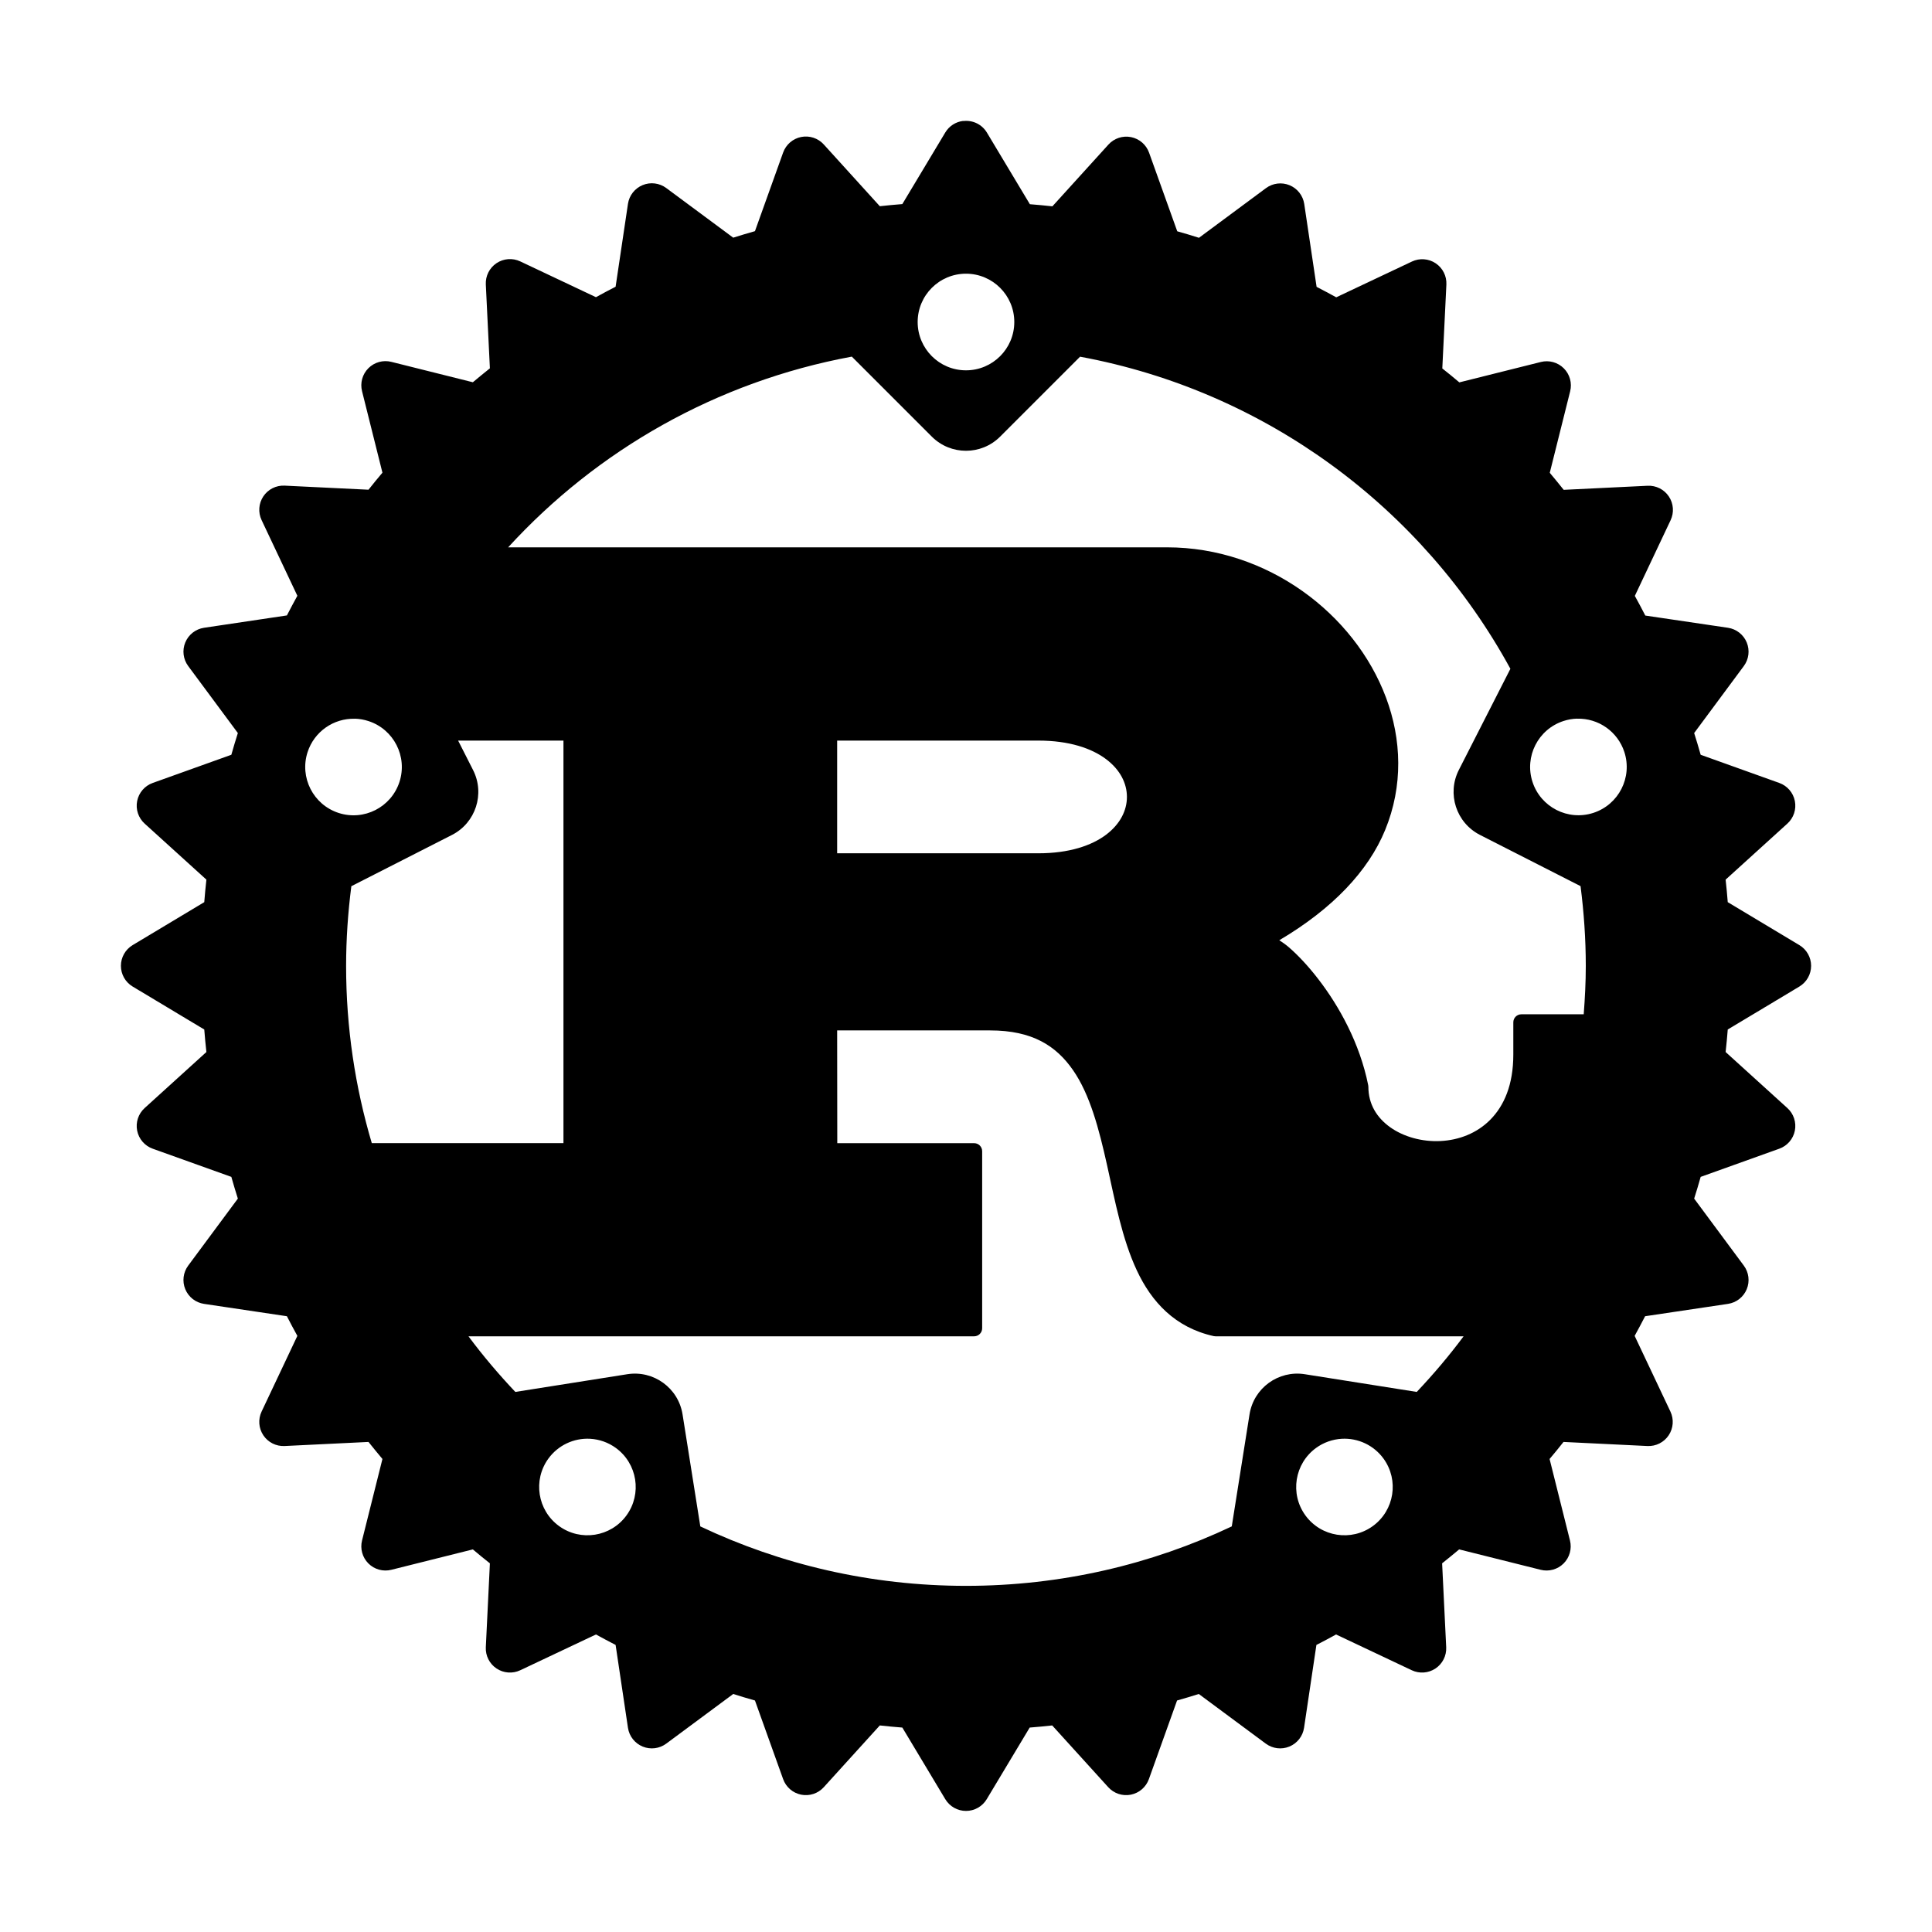
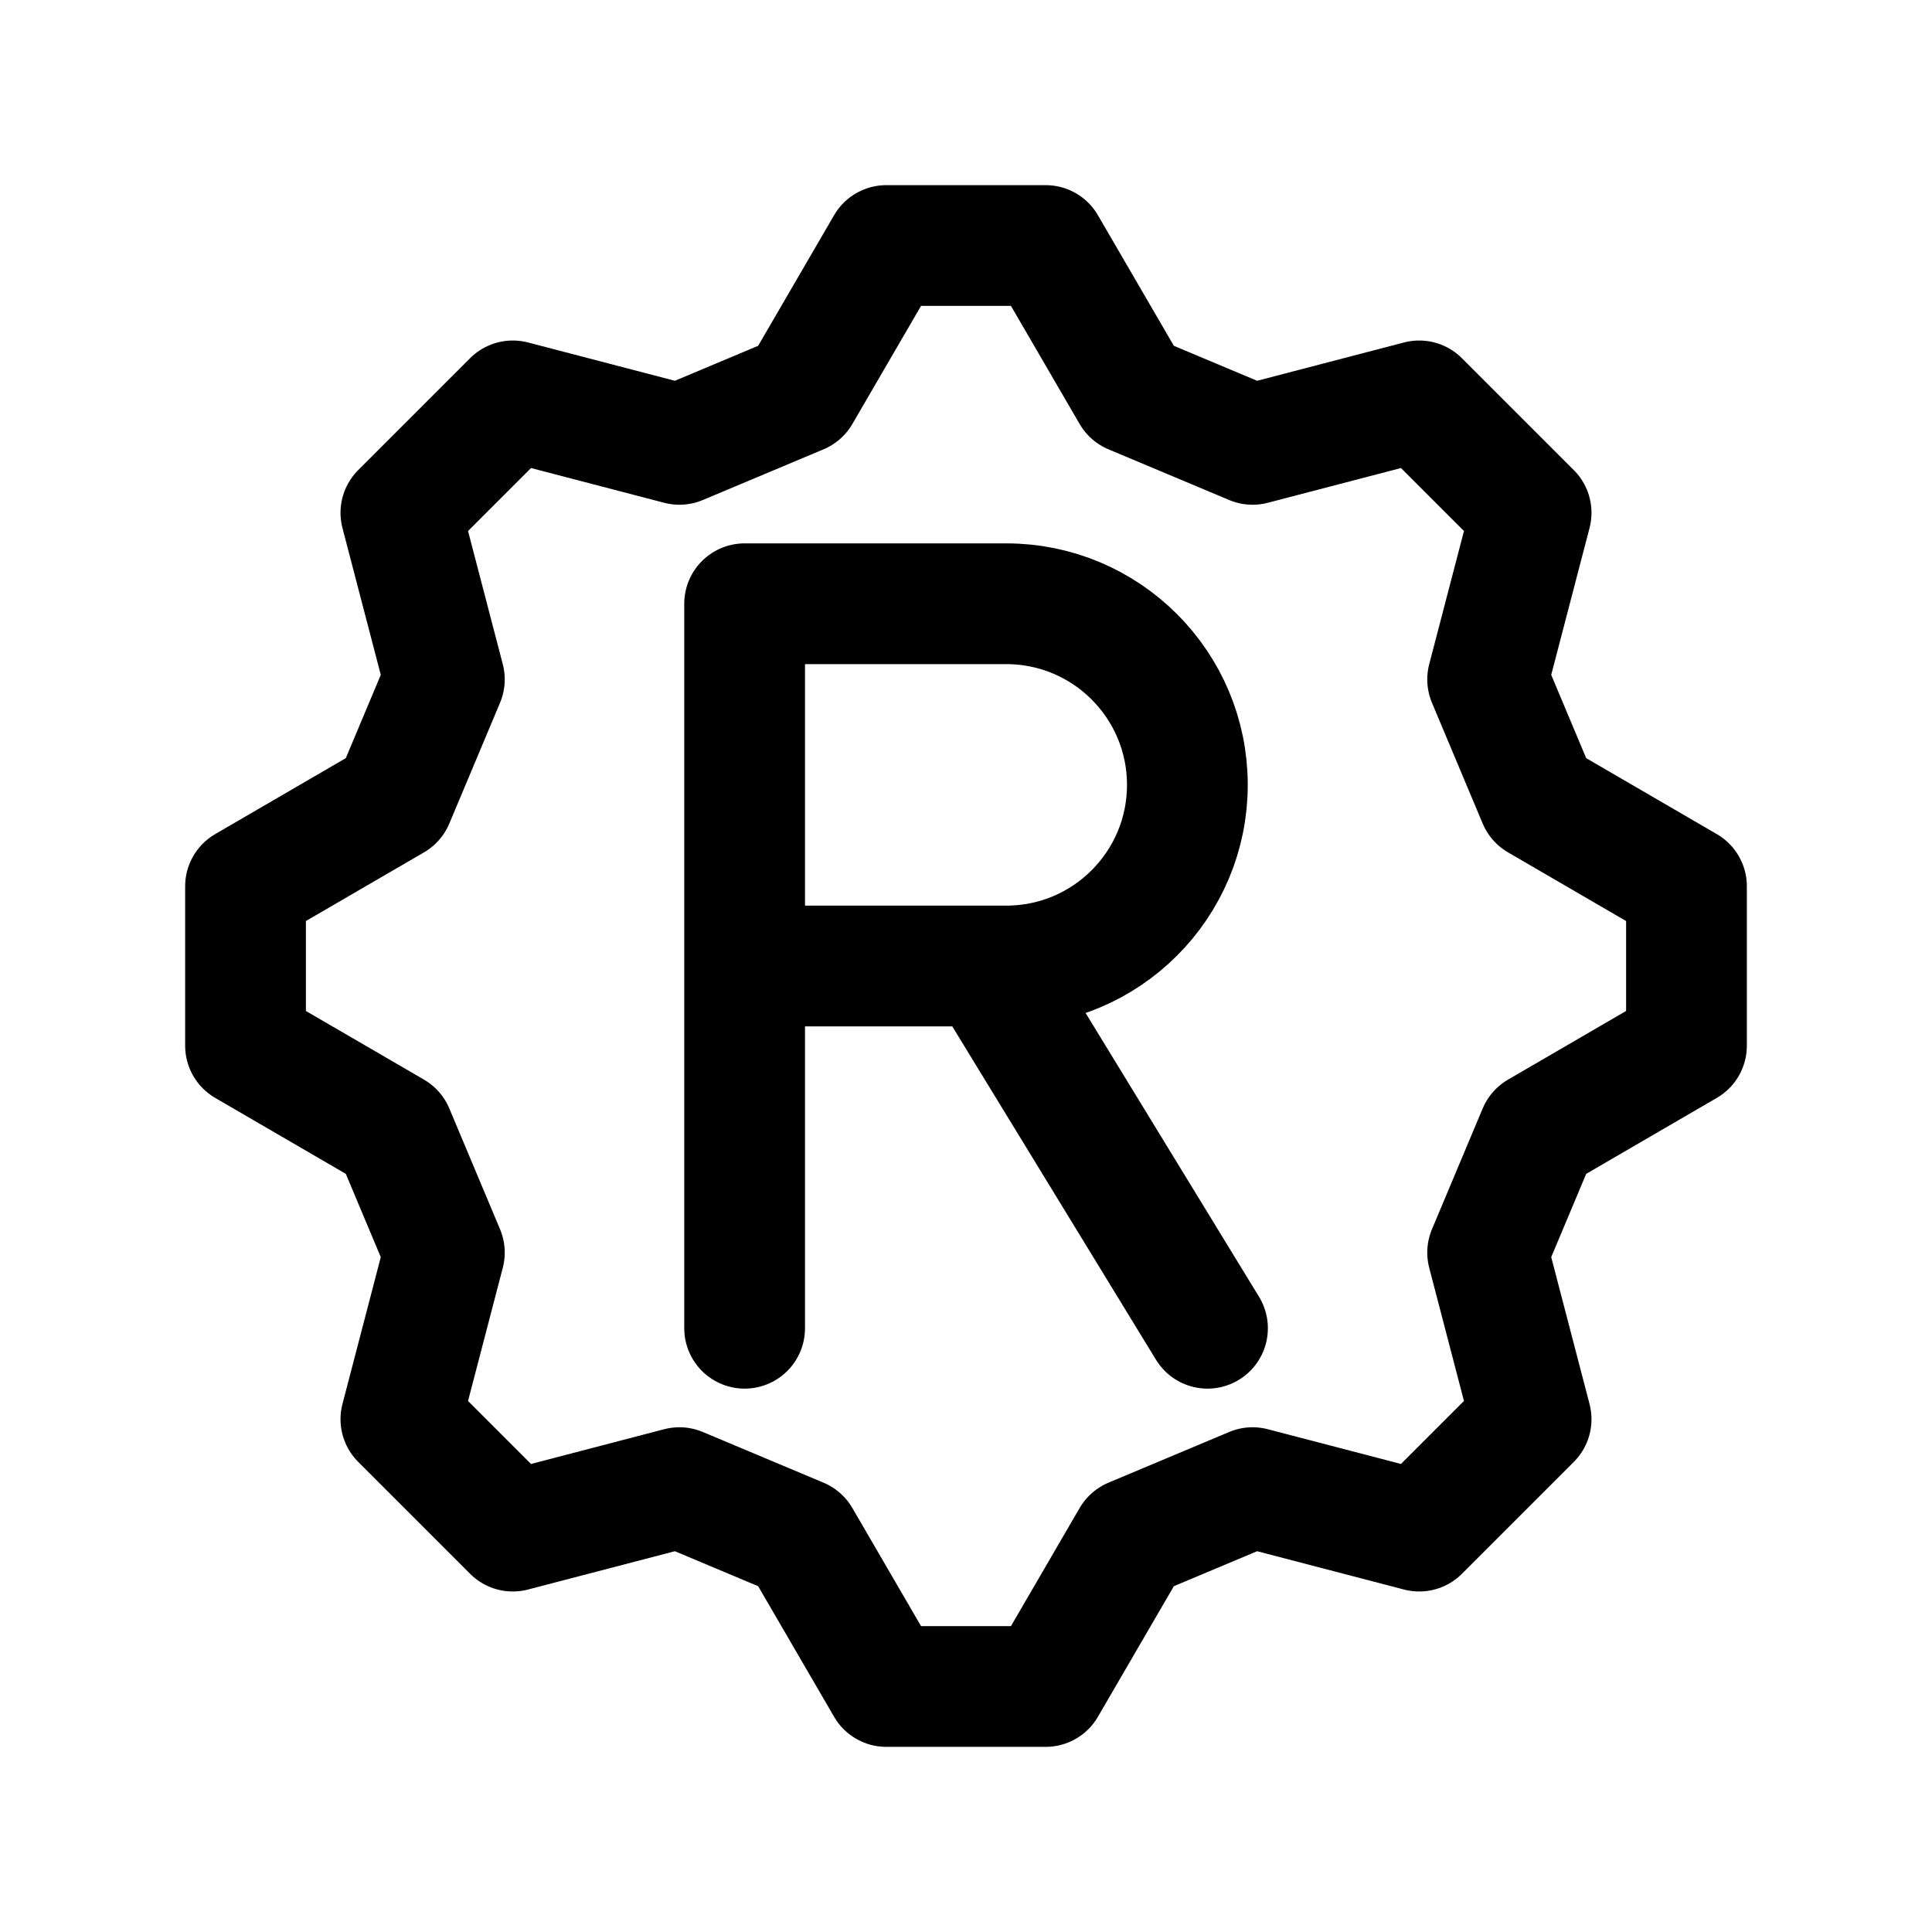
<svg xmlns="http://www.w3.org/2000/svg" viewBox="0 0 24 24">
-   <path fill="#000" transform="matrix(0.755891 0 0 0.755891 32.93261 -0.80429)" d="m -27.738,3.051 a 0.397,0.397 0 0 0 -0.295,0.19 l -0.706,1.177 c -0.124,0.01 -0.247,0.021 -0.37,0.035 l -0.921,-1.015 a 0.397,0.397 0 0 0 -0.668,0.133 l -0.463,1.292 c -0.119,0.034 -0.239,0.069 -0.357,0.107 l -1.101,-0.816 a 0.397,0.397 0 0 0 -0.629,0.26 l -0.203,1.362 c -0.109,0.056 -0.217,0.113 -0.323,0.172 l -1.244,-0.588 a 0.397,0.397 0 0 0 -0.566,0.378 l 0.067,1.379 c -0.094,0.075 -0.188,0.152 -0.28,0.229 l -1.339,-0.335 a 0.397,0.397 0 0 0 -0.482,0.482 l 0.335,1.339 c -0.078,0.092 -0.154,0.185 -0.229,0.28 l -1.379,-0.067 a 0.397,0.397 0 0 0 -0.378,0.566 l 0.588,1.244 c -0.059,0.107 -0.116,0.215 -0.172,0.323 l -1.362,0.203 a 0.397,0.397 0 0 0 -0.26,0.629 l 0.816,1.101 c -0.038,0.118 -0.073,0.237 -0.107,0.357 l -1.292,0.463 a 0.397,0.397 0 0 0 -0.133,0.668 l 1.015,0.921 c -0.014,0.123 -0.025,0.246 -0.035,0.37 l -1.177,0.706 a 0.397,0.397 0 0 0 0,0.681 l 1.177,0.706 c 0.01,0.124 0.021,0.247 0.035,0.37 l -1.015,0.921 a 0.397,0.397 0 0 0 0.133,0.668 l 1.292,0.463 c 0.034,0.119 0.069,0.239 0.107,0.357 l -0.816,1.101 a 0.397,0.397 0 0 0 0.26,0.629 l 1.362,0.203 c 0.056,0.109 0.113,0.217 0.172,0.323 l -0.588,1.244 a 0.397,0.397 0 0 0 0.378,0.566 l 1.379,-0.067 c 0.075,0.094 0.152,0.188 0.229,0.28 l -0.335,1.339 a 0.397,0.397 0 0 0 0.482,0.482 l 1.339,-0.335 c 0.092,0.078 0.185,0.154 0.28,0.229 l -0.067,1.379 a 0.397,0.397 0 0 0 0.566,0.378 l 1.244,-0.588 c 0.107,0.059 0.215,0.116 0.323,0.172 l 0.203,1.362 a 0.397,0.397 0 0 0 0.629,0.26 l 1.101,-0.816 c 0.118,0.038 0.237,0.073 0.357,0.107 l 0.463,1.292 a 0.397,0.397 0 0 0 0.668,0.133 l 0.921,-1.015 c 0.123,0.014 0.246,0.025 0.37,0.035 l 0.706,1.177 a 0.397,0.397 0 0 0 0.681,0 l 0.706,-1.177 c 0.124,-0.01 0.247,-0.021 0.37,-0.035 l 0.921,1.015 a 0.397,0.397 0 0 0 0.668,-0.133 l 0.463,-1.292 c 0.119,-0.034 0.239,-0.069 0.357,-0.107 l 1.101,0.816 a 0.397,0.397 0 0 0 0.629,-0.26 l 0.203,-1.362 c 0.109,-0.056 0.217,-0.113 0.323,-0.172 l 1.244,0.588 a 0.397,0.397 0 0 0 0.566,-0.378 l -0.067,-1.379 c 0.094,-0.075 0.188,-0.152 0.28,-0.229 l 1.339,0.335 a 0.397,0.397 0 0 0 0.482,-0.482 l -0.335,-1.339 c 0.078,-0.092 0.154,-0.185 0.229,-0.28 l 1.379,0.067 a 0.397,0.397 0 0 0 0.378,-0.566 l -0.588,-1.244 c 0.059,-0.107 0.116,-0.215 0.172,-0.323 l 1.362,-0.203 a 0.397,0.397 0 0 0 0.26,-0.629 l -0.816,-1.101 c 0.038,-0.118 0.073,-0.237 0.107,-0.357 l 1.292,-0.463 a 0.397,0.397 0 0 0 0.133,-0.668 l -1.015,-0.921 c 0.014,-0.123 0.025,-0.246 0.035,-0.37 l 1.177,-0.706 a 0.397,0.397 0 0 0 0,-0.681 l -1.177,-0.706 c -0.01,-0.124 -0.021,-0.247 -0.035,-0.37 l 1.015,-0.921 a 0.397,0.397 0 0 0 -0.133,-0.668 l -1.292,-0.463 c -0.034,-0.119 -0.069,-0.239 -0.107,-0.357 l 0.816,-1.101 a 0.397,0.397 0 0 0 -0.26,-0.629 L -16.529,11.18 c -0.056,-0.109 -0.113,-0.217 -0.172,-0.323 l 0.588,-1.244 a 0.397,0.397 0 0 0 -0.378,-0.566 l -1.379,0.067 c -0.075,-0.094 -0.152,-0.188 -0.229,-0.28 l 0.335,-1.339 a 0.397,0.397 0 0 0 -0.482,-0.482 l -1.339,0.335 c -0.092,-0.078 -0.185,-0.154 -0.28,-0.229 l 0.067,-1.379 a 0.397,0.397 0 0 0 -0.566,-0.378 l -1.244,0.588 c -0.107,-0.059 -0.215,-0.116 -0.323,-0.172 l -0.203,-1.362 a 0.397,0.397 0 0 0 -0.629,-0.26 l -1.101,0.816 c -0.118,-0.038 -0.237,-0.073 -0.357,-0.107 l -0.463,-1.292 a 0.397,0.397 0 0 0 -0.668,-0.133 l -0.921,1.015 c -0.123,-0.014 -0.246,-0.025 -0.37,-0.035 l -0.706,-1.177 a 0.397,0.397 0 0 0 -0.386,-0.19 z m 0.045,2.511 a 0.794,0.794 0 0 1 0.794,0.794 0.794,0.794 0 0 1 -0.794,0.794 0.794,0.794 0 0 1 -0.794,-0.794 0.794,0.794 0 0 1 0.794,-0.794 z m -1.875,1.364 1.314,1.314 a 0.794,0.794 0 0 0 1.122,0 l 1.314,-1.314 c 3.059,0.566 5.632,2.49 7.072,5.129 l -0.847,1.662 a 0.794,0.794 0 0 0 0.347,1.068 l 1.653,0.842 c 0.055,0.43 0.086,0.867 0.086,1.312 0,0.267 -0.014,0.532 -0.034,0.794 h -1.025 a 0.132,0.132 0 0 0 -0.132,0.132 v 0.529 c 0,0.502 -0.154,0.843 -0.376,1.069 -0.222,0.226 -0.519,0.338 -0.822,0.353 -0.302,0.015 -0.606,-0.07 -0.826,-0.227 -0.22,-0.158 -0.358,-0.379 -0.358,-0.666 a 0.132,0.132 0 0 0 -0.003,-0.026 c -0.138,-0.688 -0.478,-1.299 -0.819,-1.741 -0.17,-0.221 -0.341,-0.401 -0.49,-0.529 -0.055,-0.047 -0.103,-0.078 -0.152,-0.111 0.877,-0.518 1.464,-1.14 1.739,-1.81 0.299,-0.727 0.272,-1.492 0.014,-2.18 -0.516,-1.377 -1.95,-2.467 -3.597,-2.467 h -10.829 c 1.461,-1.597 3.426,-2.723 5.647,-3.134 z m -8.168,5.949 a 0.794,0.794 0 0 1 0.223,0.039 0.794,0.794 0 0 1 0.51,1 0.794,0.794 0 0 1 -1,0.51 0.794,0.794 0 0 1 -0.51,-1 0.794,0.794 0 0 1 0.777,-0.548 z m 20.086,0 a 0.794,0.794 0 0 1 0.777,0.548 0.794,0.794 0 0 1 -0.51,1 0.794,0.794 0 0 1 -1,-0.51 0.794,0.794 0 0 1 0.51,-1 0.794,0.794 0 0 1 0.223,-0.039 z m -18.389,0.36 h 1.731 v 6.615 h -3.15 c -0.273,-0.922 -0.422,-1.898 -0.422,-2.91 0,-0.445 0.031,-0.882 0.086,-1.312 l 1.653,-0.842 a 0.794,0.794 0 0 0 0.347,-1.068 z m 6.229,0 h 3.307 c 0.507,0 0.875,0.127 1.111,0.304 0.236,0.177 0.344,0.401 0.344,0.622 0,0.22 -0.108,0.444 -0.344,0.622 -0.236,0.177 -0.604,0.304 -1.111,0.304 h -3.307 z m 0,4.763 h 2.514 c 0.694,0 1.085,0.253 1.363,0.654 0.278,0.401 0.426,0.965 0.558,1.558 0.132,0.593 0.247,1.212 0.489,1.73 0.242,0.519 0.628,0.941 1.265,1.082 a 0.132,0.132 0 0 0 0.029,0.003 h 4.077 c -0.238,0.32 -0.497,0.625 -0.77,0.914 l -1.84,-0.291 a 0.794,0.794 0 0 0 -0.908,0.659 l -0.292,1.842 c -1.323,0.626 -2.803,0.977 -4.367,0.977 -1.565,0 -3.045,-0.351 -4.367,-0.977 l -0.292,-1.842 a 0.794,0.794 0 0 0 -0.908,-0.659 l -1.84,0.291 c -0.274,-0.29 -0.532,-0.594 -0.77,-0.914 h 8.31 a 0.132,0.132 0 0 0 0.132,-0.132 v -2.91 a 0.132,0.132 0 0 0 -0.132,-0.132 h -2.249 z m -4.059,6.711 a 0.794,0.794 0 0 1 0.421,0.15 0.794,0.794 0 0 1 0.176,1.109 0.794,0.794 0 0 1 -1.109,0.175 0.794,0.794 0 0 1 -0.175,-1.108 0.794,0.794 0 0 1 0.687,-0.326 z m 12.351,0 a 0.794,0.794 0 0 1 0.687,0.326 0.794,0.794 0 0 1 -0.175,1.108 0.794,0.794 0 0 1 -1.109,-0.175 0.794,0.794 0 0 1 0.176,-1.109 0.794,0.794 0 0 1 0.421,-0.15 z" />
+   <path fill="none" stroke="#000" stroke-width="1.5" stroke-linecap="round" stroke-linejoin="round" d="M11.01 3.05 12.99 3.05 14.06 4.89 15.56 5.52 17.63 4.98 19.02 6.37 18.48 8.44 19.11 9.94 20.95 11.01 20.95 12.99 19.11 14.06 18.48 15.56 19.02 17.63 17.63 19.02 15.56 18.48 14.06 19.11 12.99 20.95 11.01 20.95 9.94 19.11 8.44 18.48 6.37 19.02 4.98 17.63 5.52 15.56 4.89 14.06 3.05 12.99 3.05 11.01 4.89 9.94 5.52 8.44 4.98 6.37 6.37 4.98 8.44 5.52 9.94 4.89ZM9.25 16.5v-9h3.25a2.25 2.25 0 0 1 0 4.5H9.25m3 0 2.75 4.5" />
</svg>
